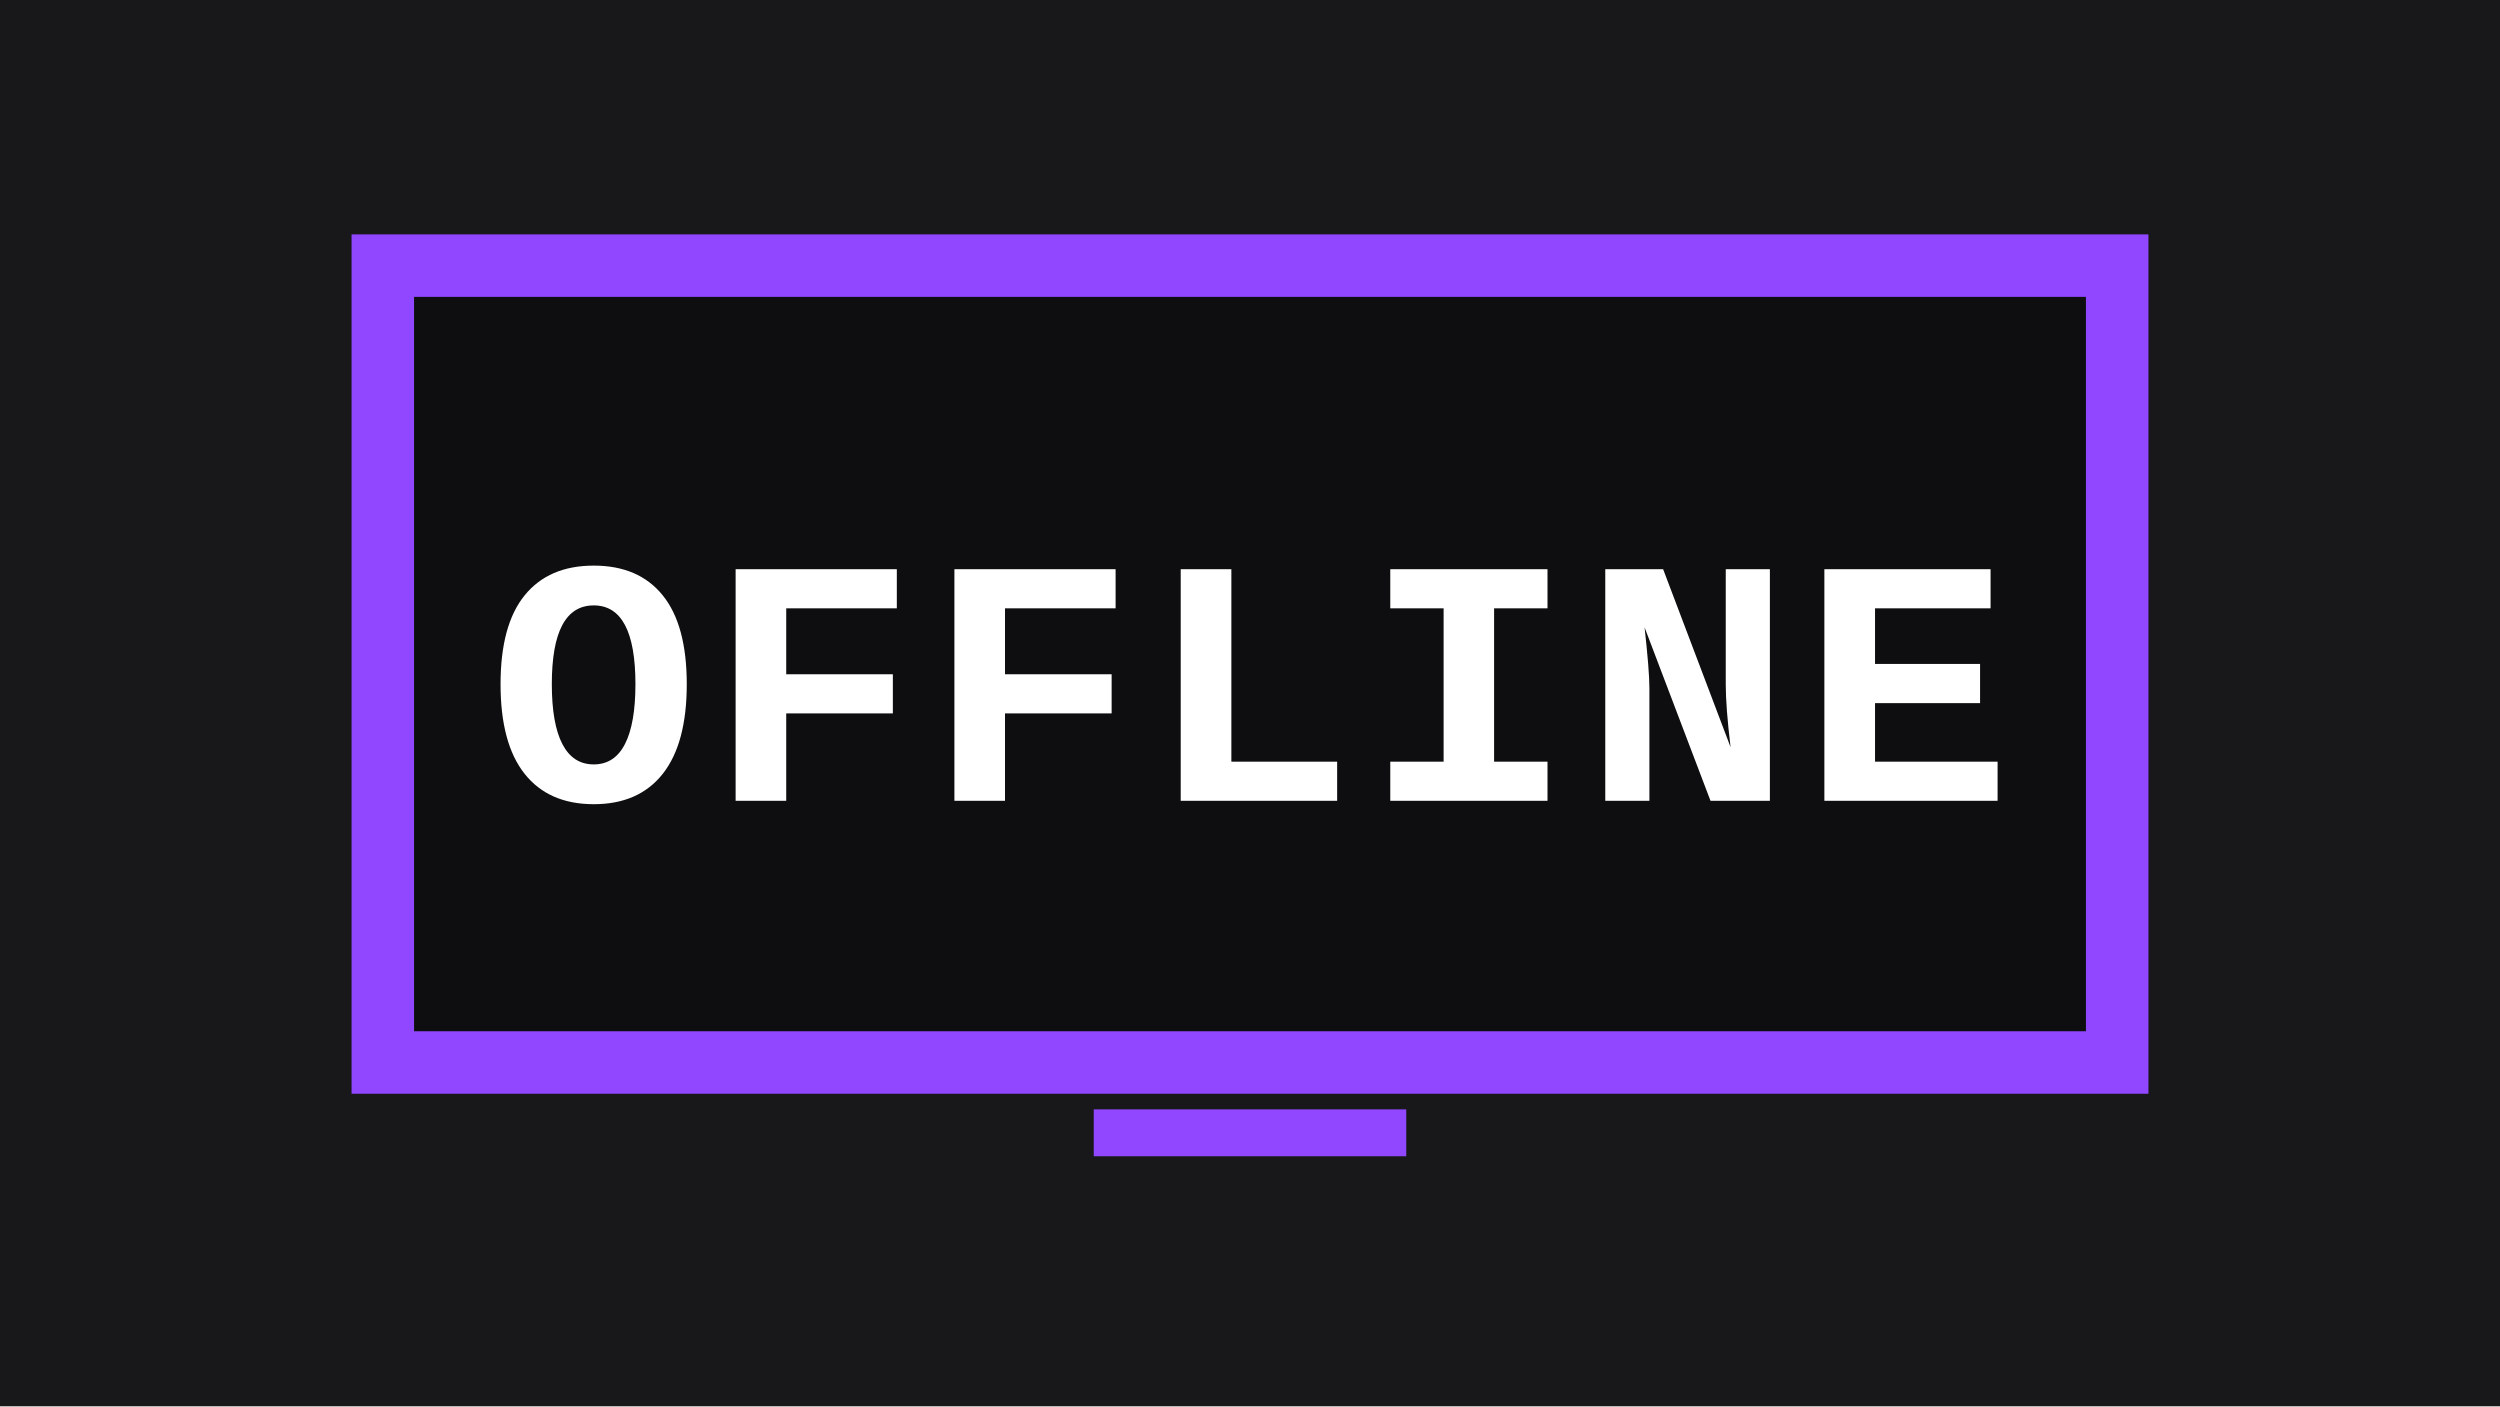
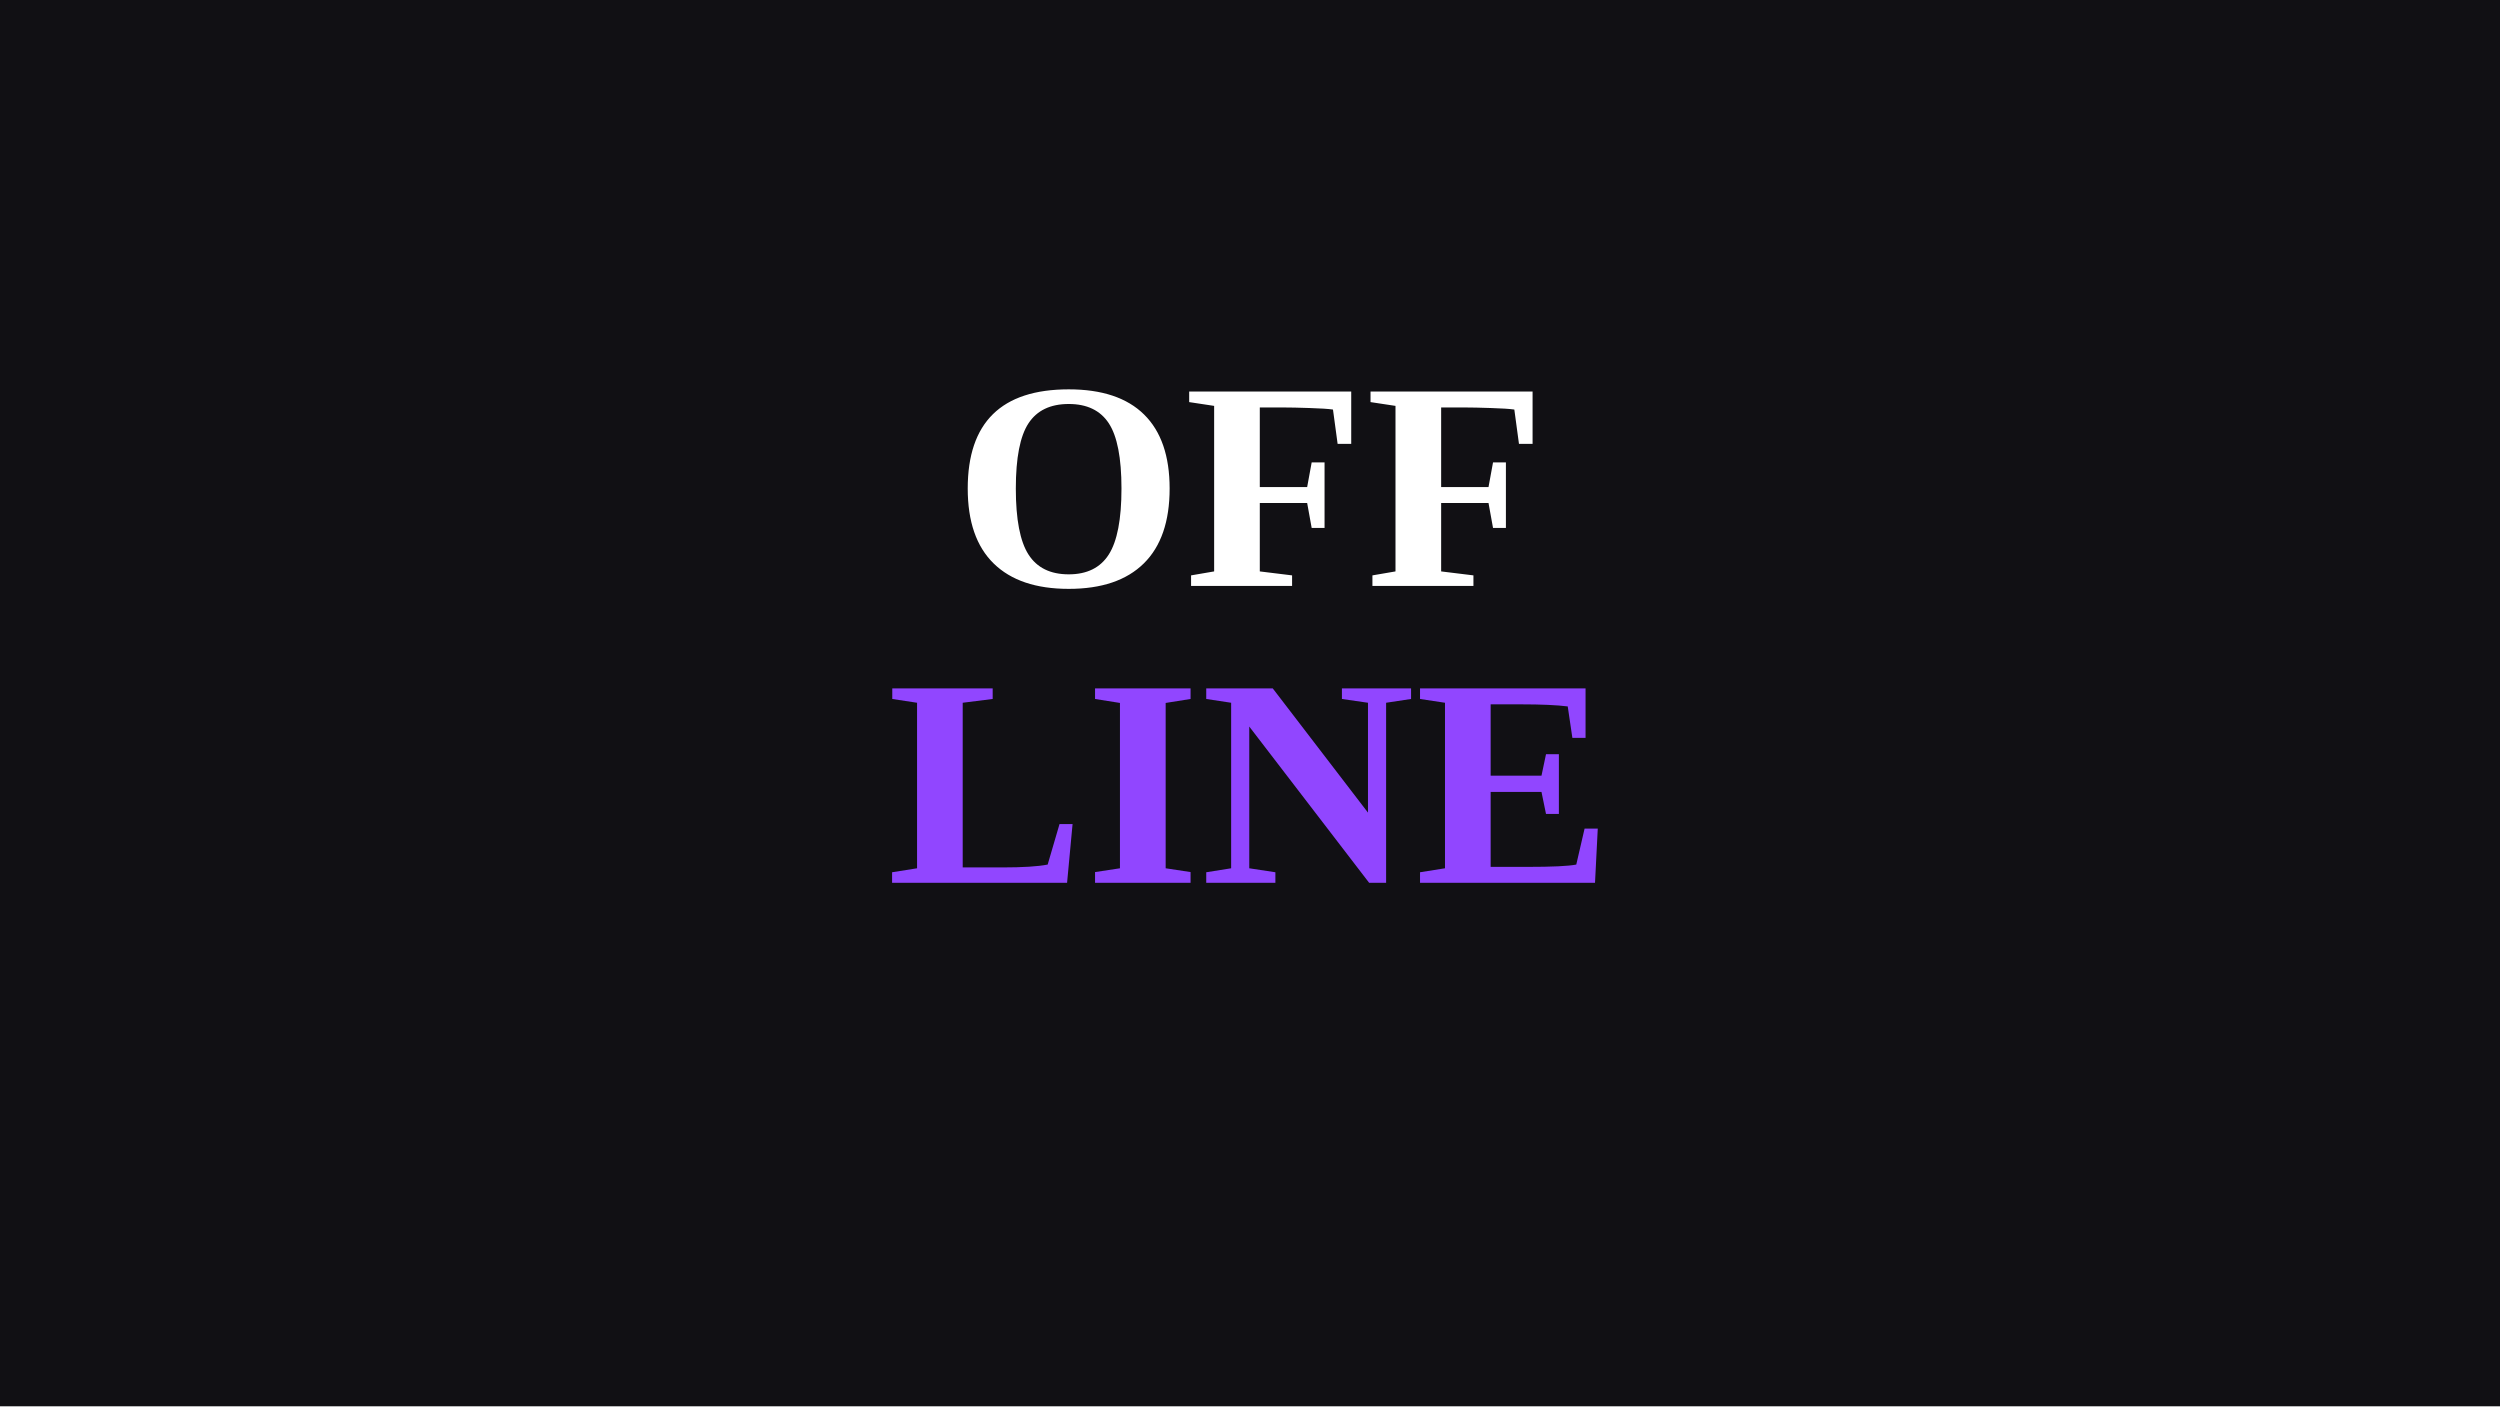
- <svg xmlns="http://www.w3.org/2000/svg" width="640" height="360" viewBox="0 0 640 360" role="img" aria-label="Twitcharr offline">
-   <rect width="640" height="360" fill="#18181b" />
-   <rect x="90" y="60" width="460" height="220" fill="#9146ff" />
-   <rect x="106" y="76" width="428" height="188" fill="#0e0e10" />
-   <rect x="280" y="284" width="80" height="12" fill="#9146ff" />
-   <text x="320" y="205" text-anchor="middle" fill="#ffffff" font-family="'Courier New', ui-monospace, monospace" font-size="90" font-weight="900" letter-spacing="2">OFFLINE</text>
+ <svg xmlns="http://www.w3.org/2000/svg" viewBox="0 0 640 360">
+   <rect width="640" height="360" fill="#111014" />
+   <text x="320" y="150" text-anchor="middle" fill="#fff" font-size="76" font-weight="900">OFF</text>
+   <text x="320" y="226" text-anchor="middle" fill="#9146ff" font-size="76" font-weight="900">LINE</text>
</svg>
